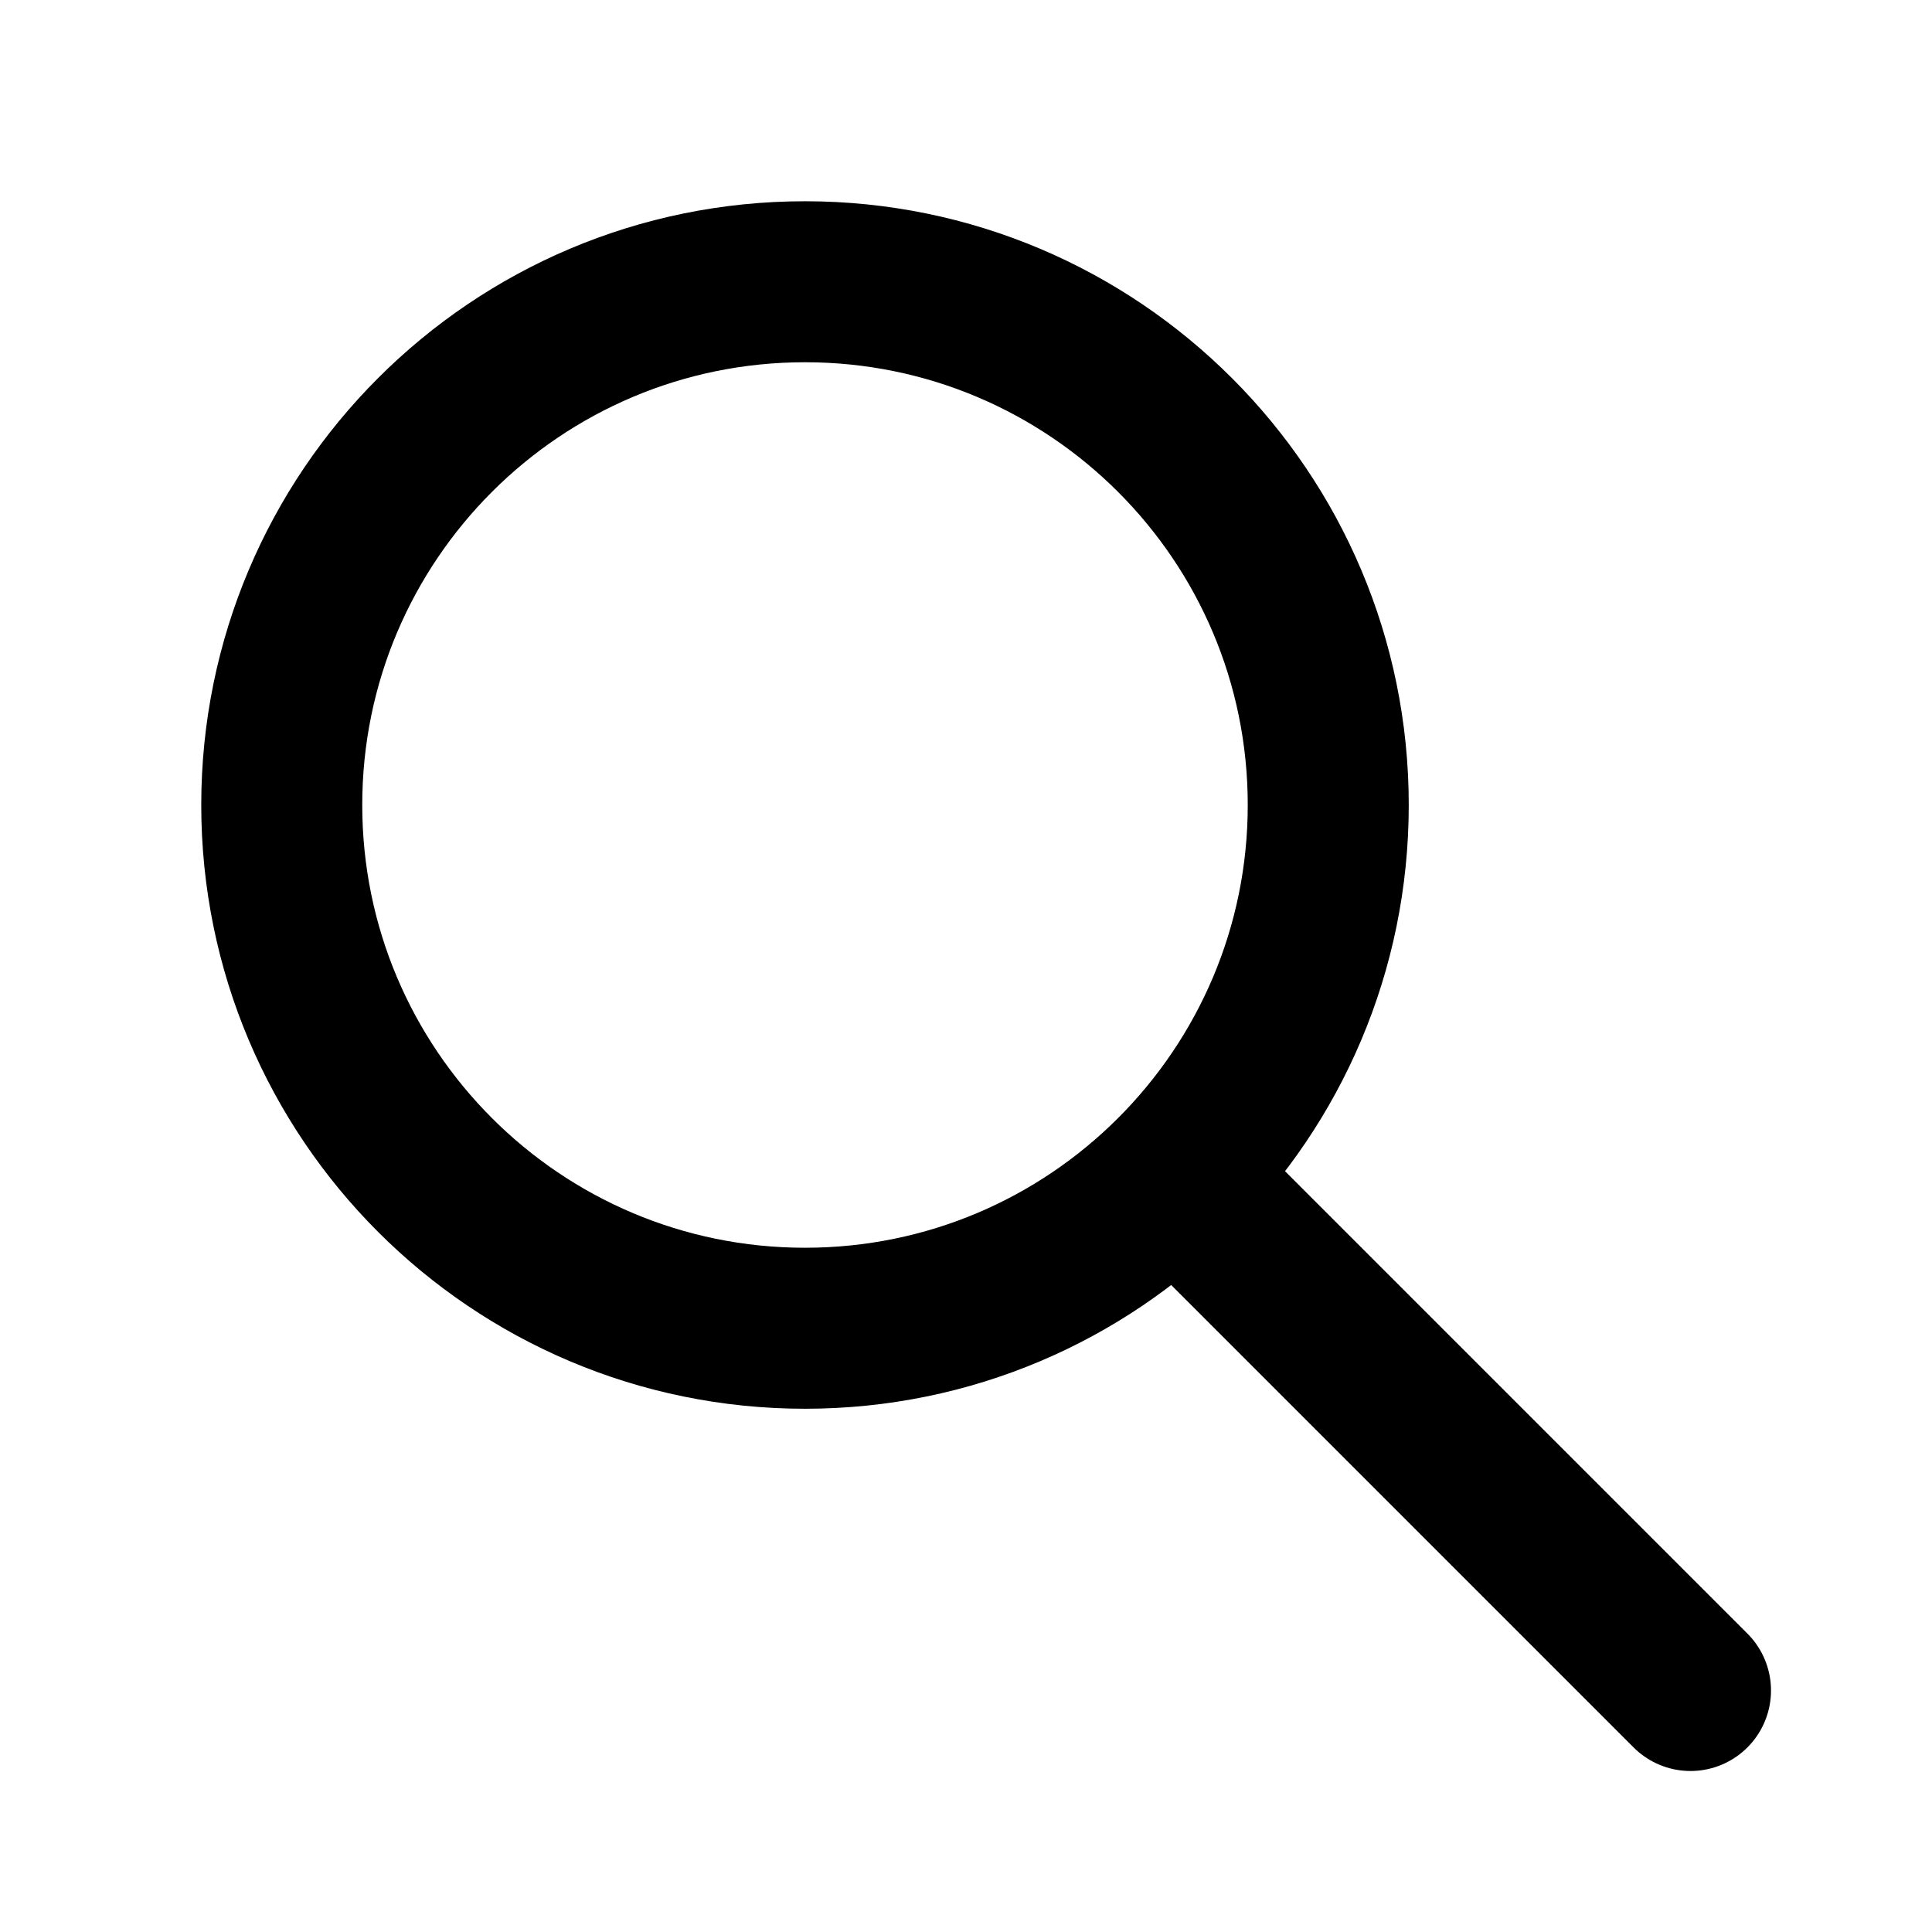
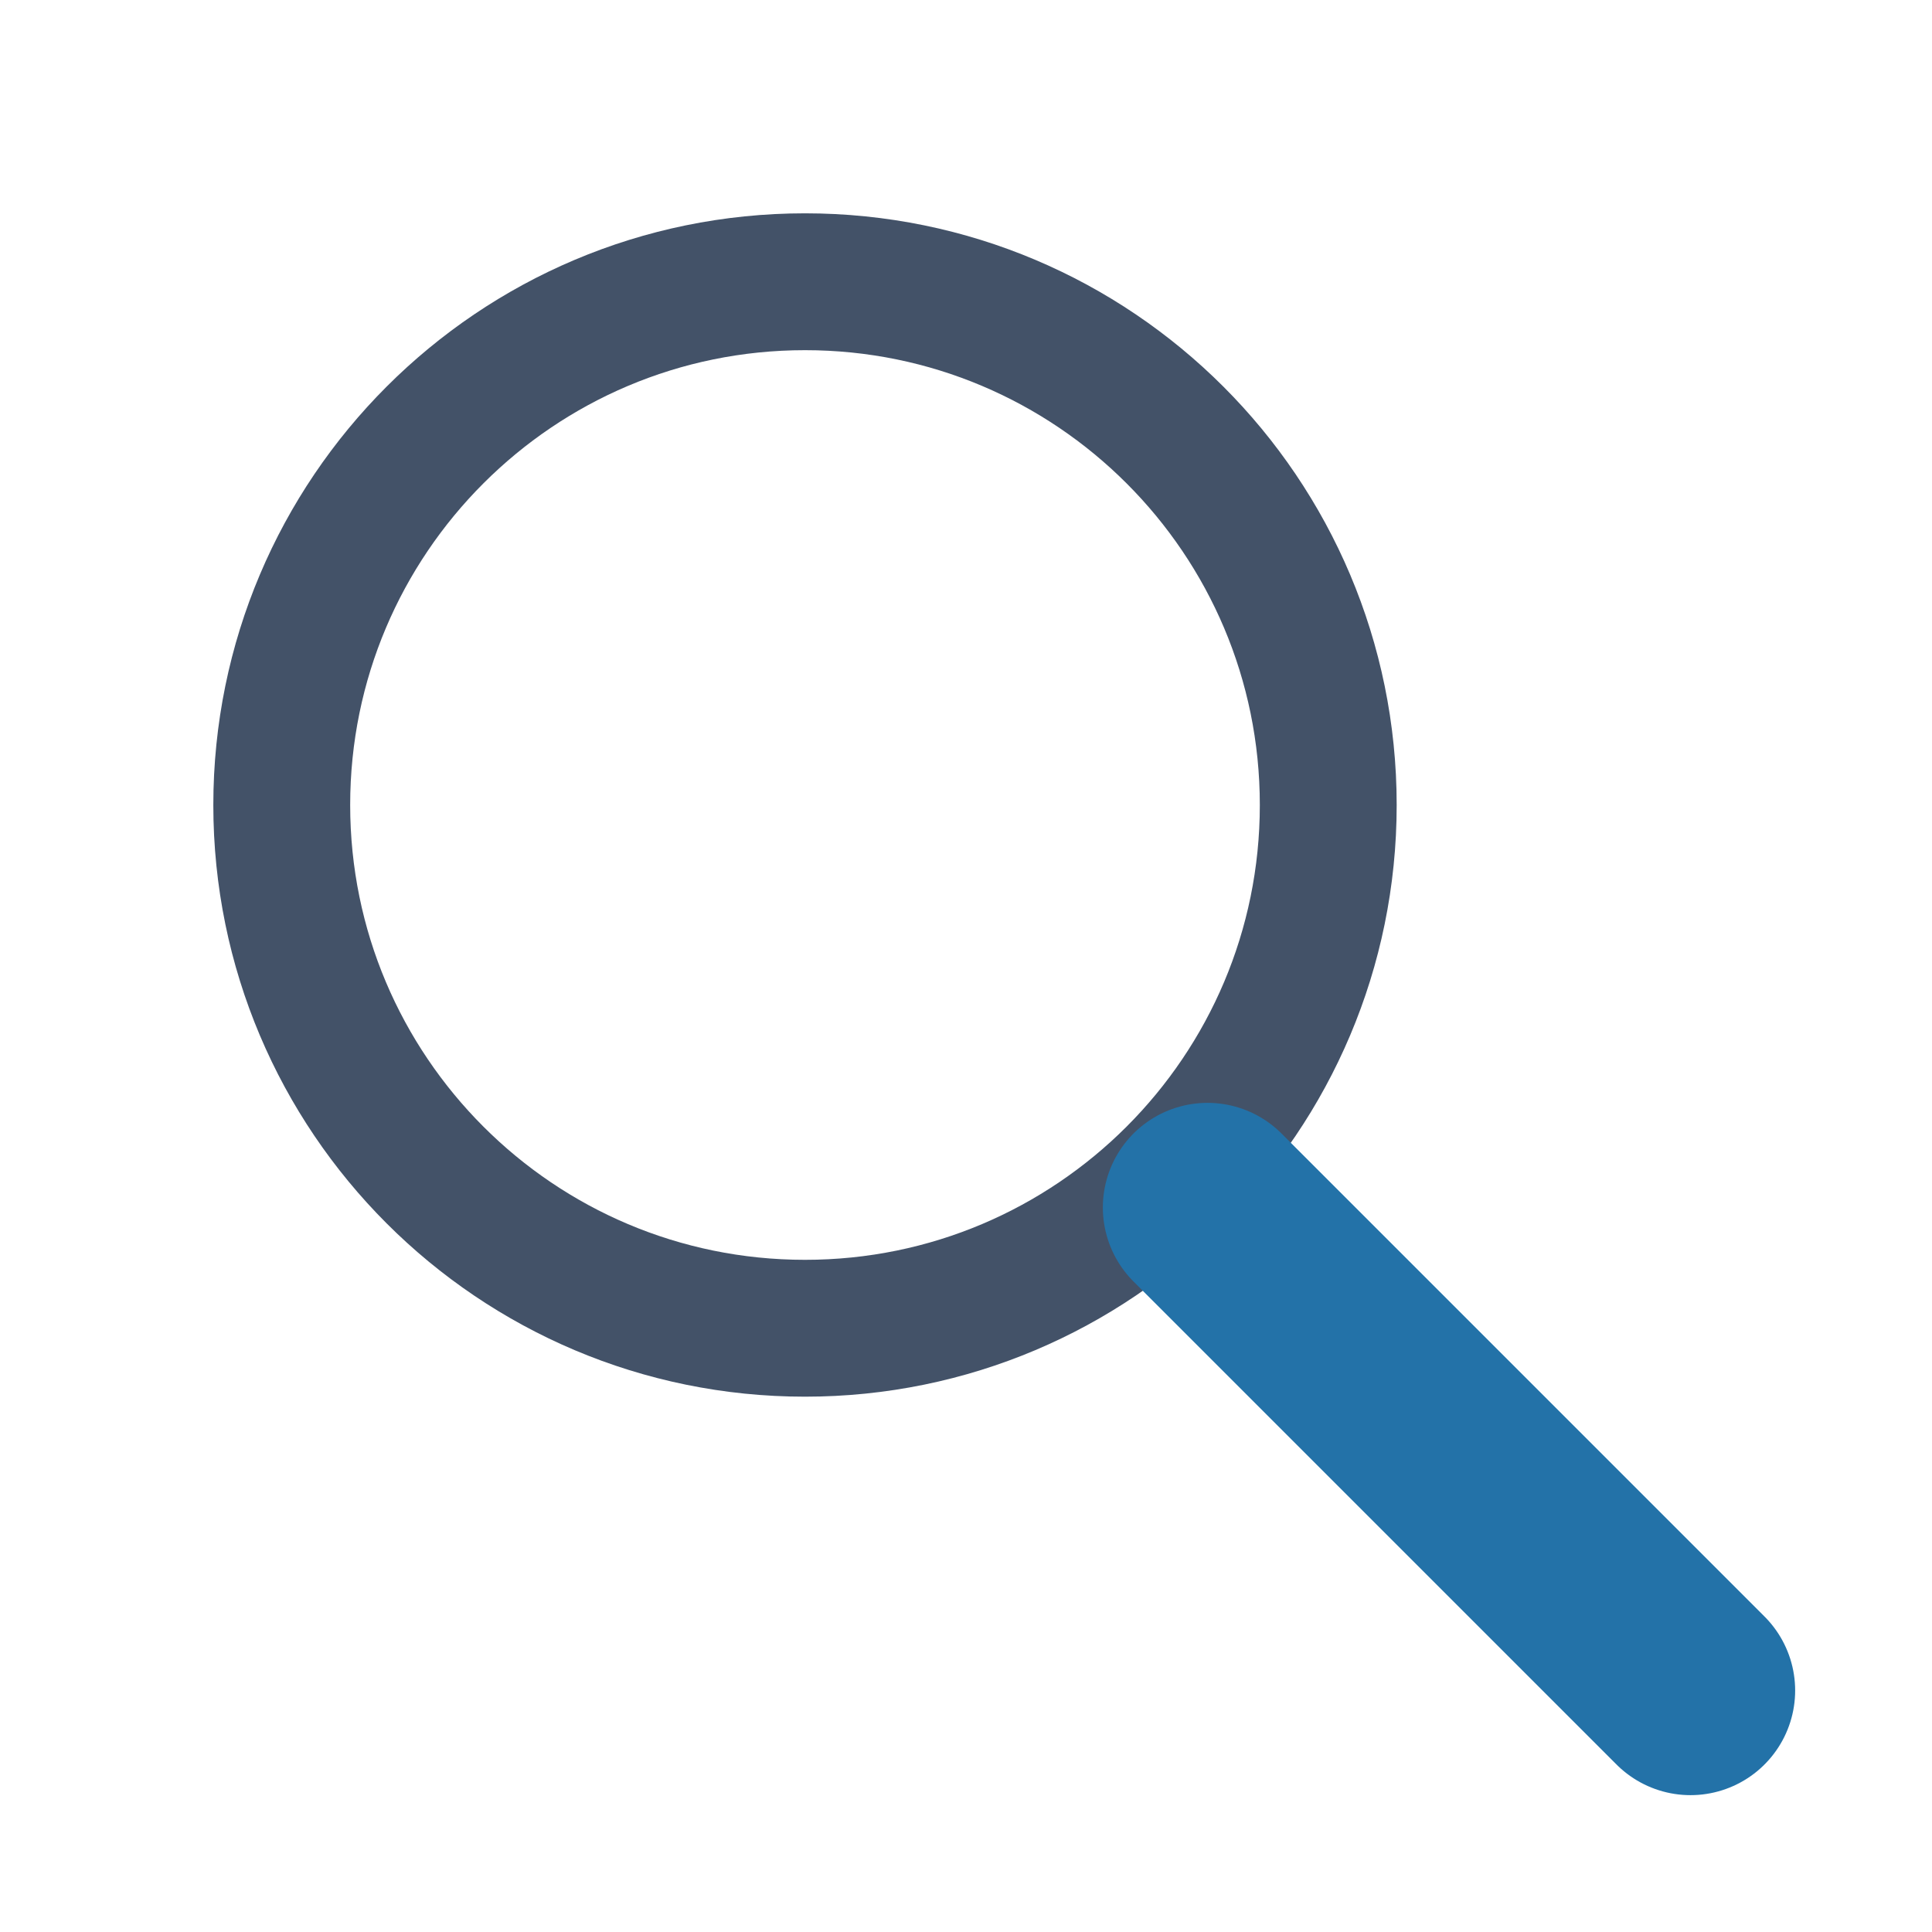
- <svg xmlns="http://www.w3.org/2000/svg" width="24" height="24" viewBox="0 0 24 24">
-   <g fill="none" stroke="black" stroke-width="2" stroke-linecap="round">
-     <circle cx="10" cy="10" r="6.5" />
-     <path d="m15 15 6 6" />
+ <svg xmlns="http://www.w3.org/2000/svg" viewBox="0 0 24 24" fill="none" stroke="#435268" stroke-width="1.7" stroke-linecap="round" stroke-linejoin="round">
+   <circle cx="10" cy="10" r="6.5" />
+   <g stroke="#2372a8">
+     <path d="m15 15 6 6" stroke-width="2.6" />
  </g>
</svg>
